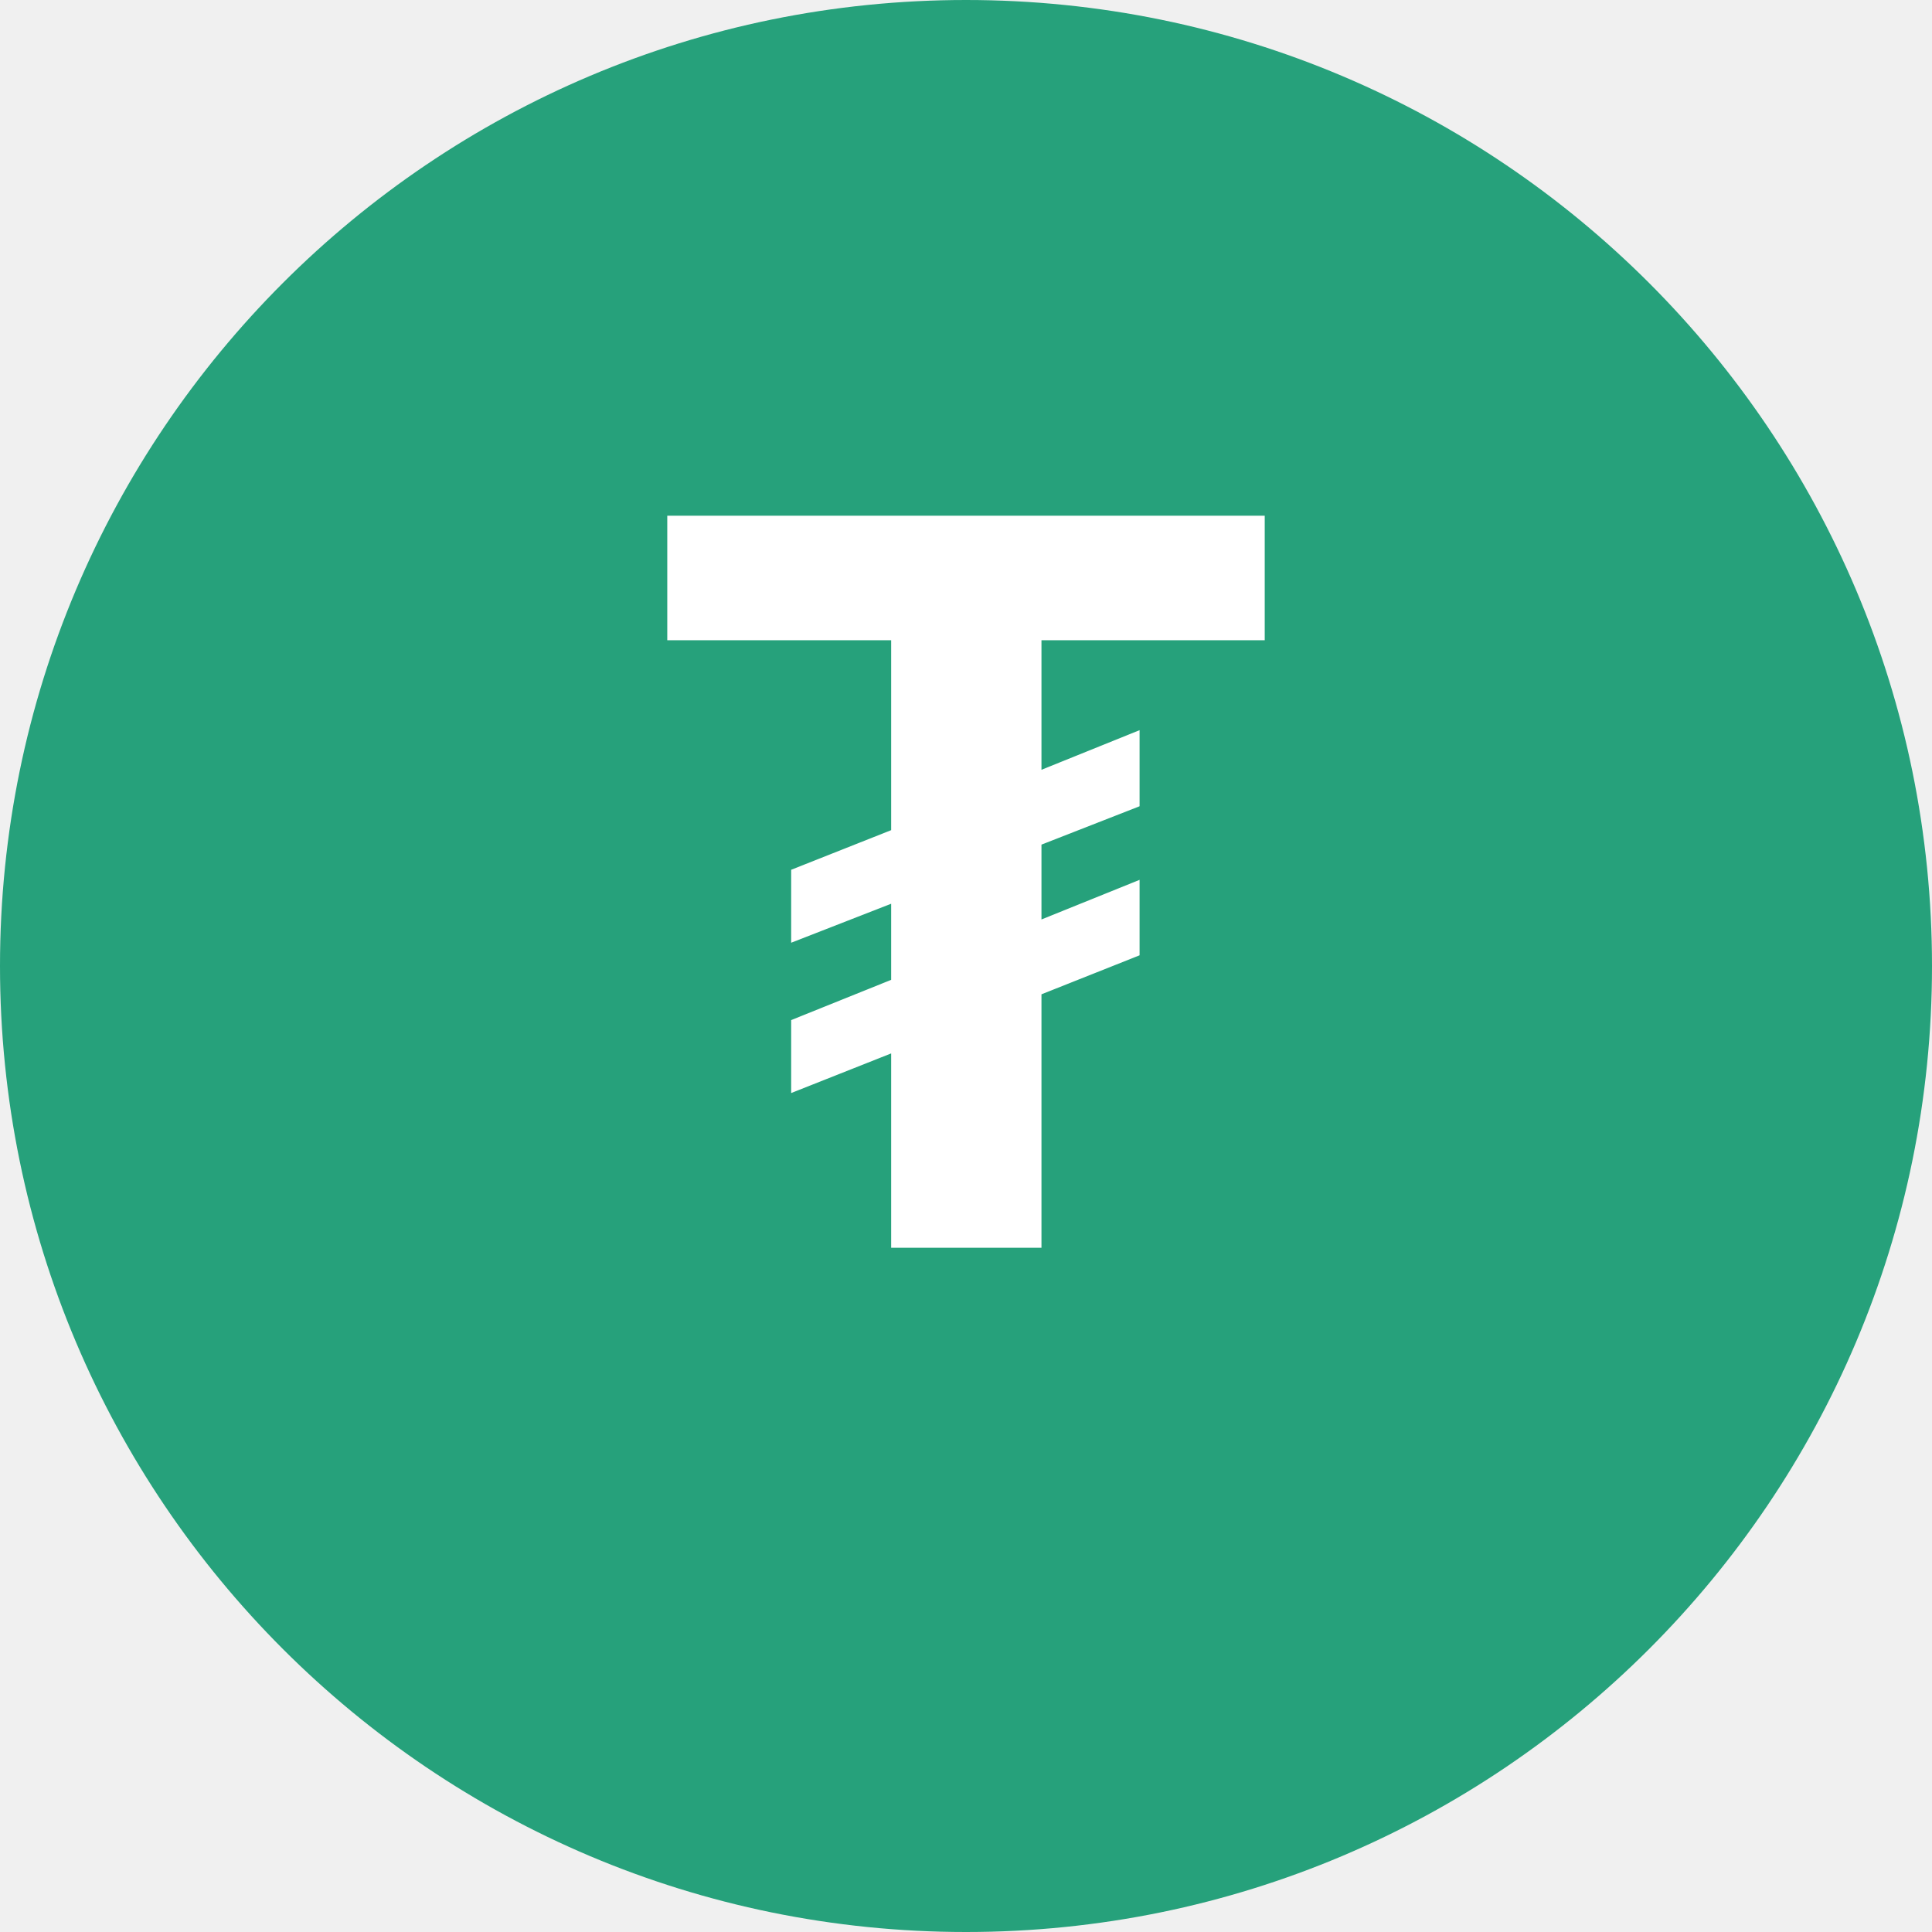
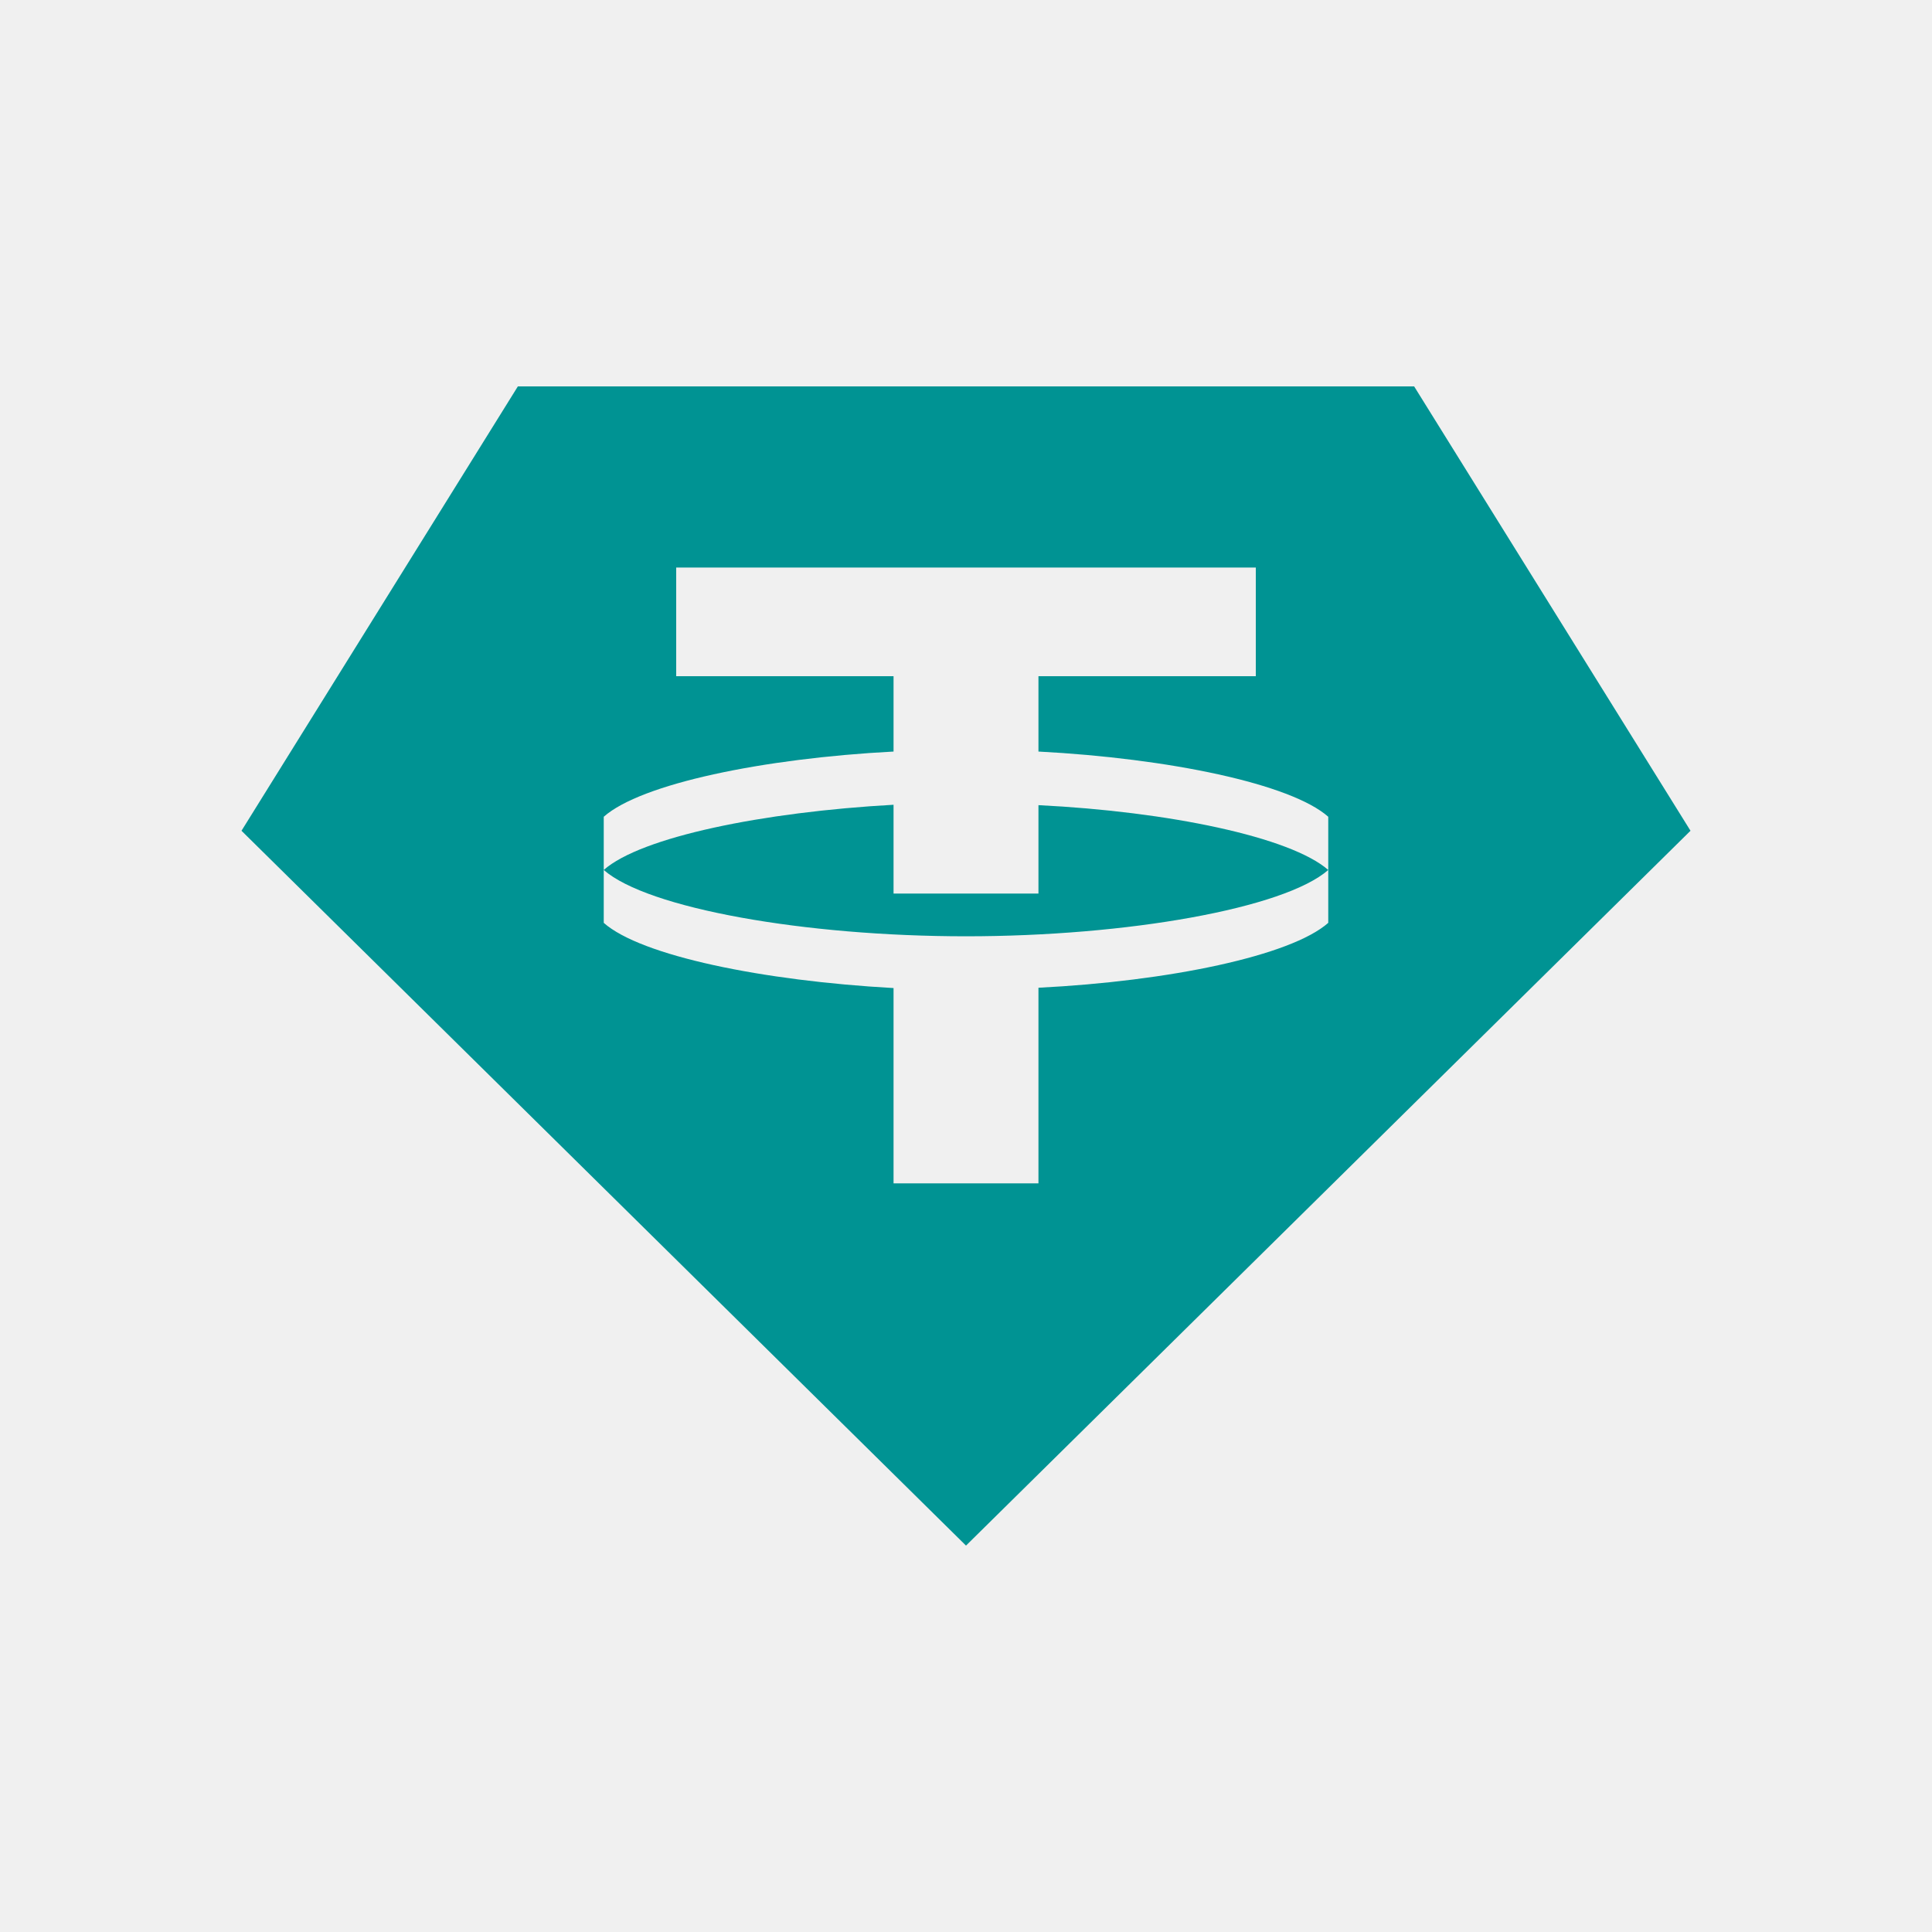
- <svg xmlns="http://www.w3.org/2000/svg" viewBox="0 0 48 48" role="img" aria-label="USDT">
-   <circle cx="24" cy="24" r="24" fill="#26a17b" />
-   <text x="24" y="31" text-anchor="middle" font-family="-apple-system,BlinkMacSystemFont,Segoe UI,sans-serif" font-size="25" font-weight="700" fill="#fff">₮</text>
+ <svg xmlns="http://www.w3.org/2000/svg" width="24" height="24" fill="none" viewBox="0 0 24 24" class="web3icons">
+   <path fill="#009393" d="m12 19.2-9-8.88L6.433 4.8h11.134L21 10.32zm.9-8.1v-1.098c1.62.08 3.132.396 3.6.805-.544.477-2.493.824-4.5.824s-3.956-.347-4.5-.824c.463-.41 1.98-.72 3.6-.81V11.1zm-5.4-.297v.661c.463.41 1.975.72 3.6.81V14.7h1.8v-2.43c1.62-.081 3.136-.396 3.6-.806v-1.318c-.464-.41-1.98-.725-3.6-.81V8.4h2.7V7.05H8.4V8.4h2.7v.936c-1.625.085-3.137.4-3.6.81z" />
</svg>
